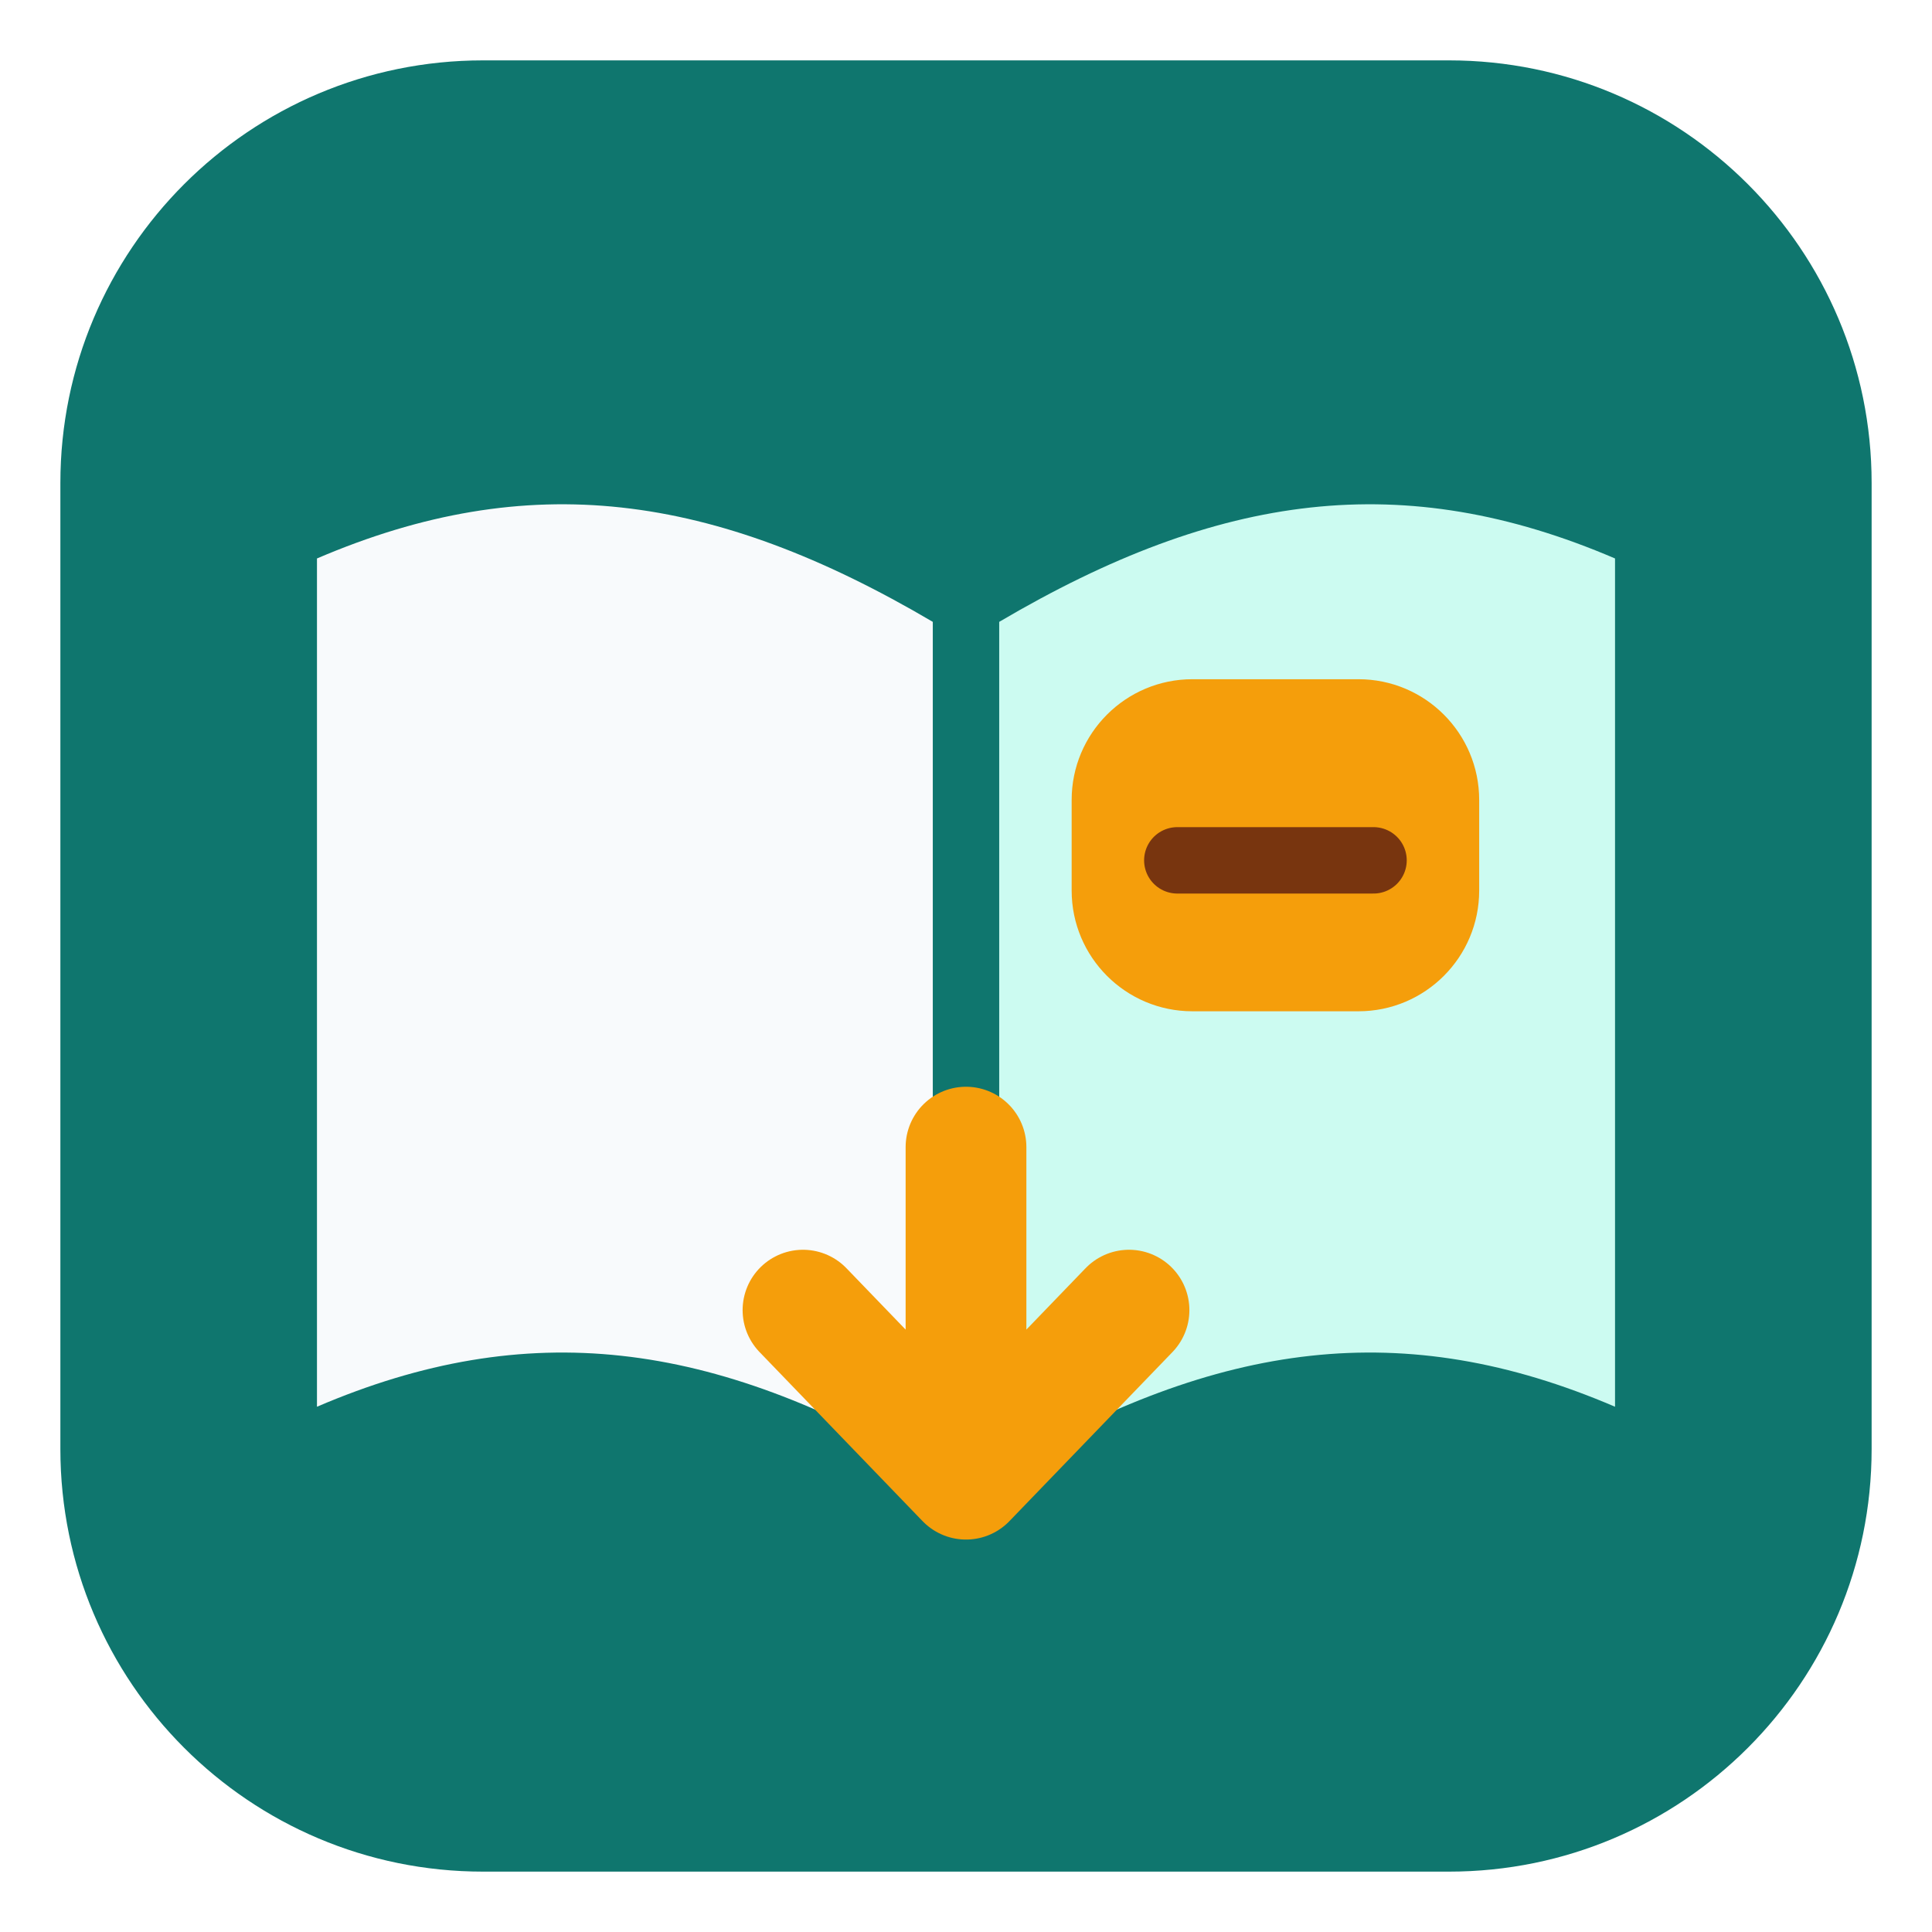
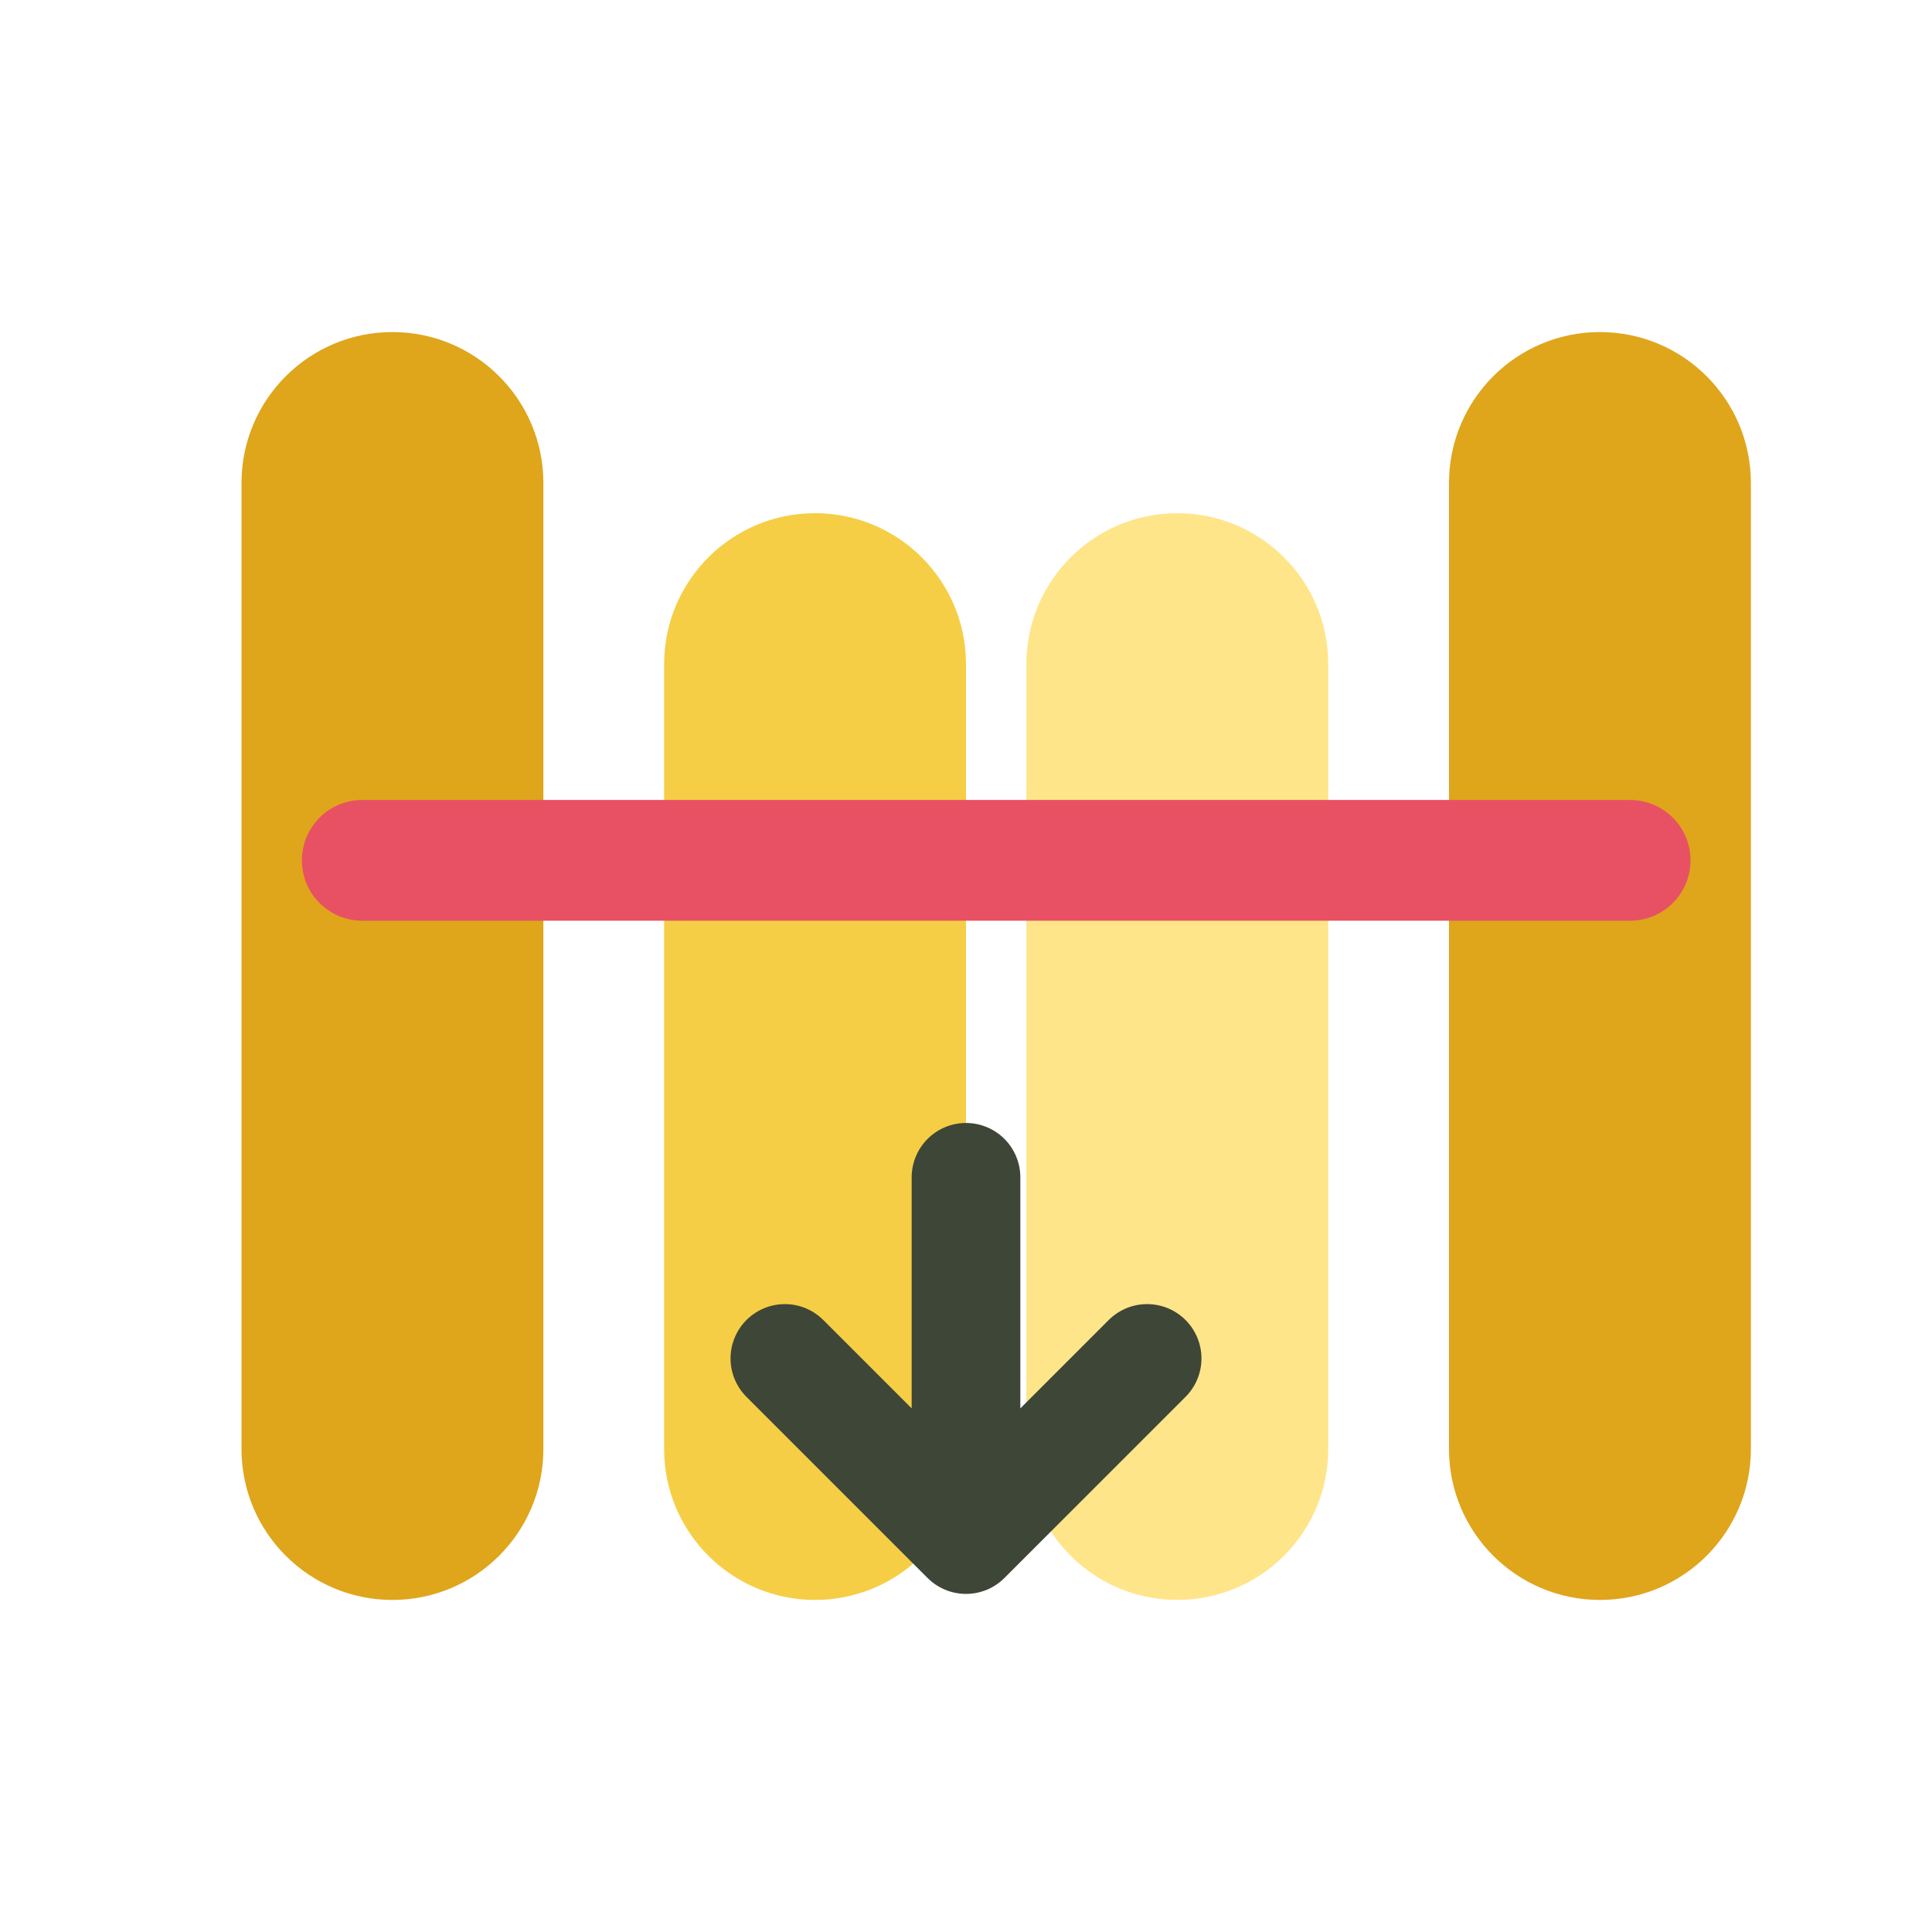
<svg xmlns="http://www.w3.org/2000/svg" viewBox="0 0 64 64">
-   <rect x="2" y="2" width="60" height="60" rx="14" fill="#0F766E" />
-   <path d="M10.5 18.5c7-3 13.1-2.2 20.4 2.1v28.1c-7.3-4.3-13.4-5.1-20.4-2.1V18.5Z" fill="#F8FAFC" />
-   <path d="M53.5 18.5c-7-3-13.1-2.2-20.4 2.1v28.1c7.3-4.3 13.4-5.1 20.4-2.1V18.5Z" fill="#CCFBF1" />
-   <rect x="35.5" y="22.5" width="13.5" height="11" rx="4" fill="#F59E0B" />
-   <path d="M39 28.5h6.5" stroke="#78350F" stroke-width="2.2" stroke-linecap="round" />
-   <path d="M32 38v11M26.6 43.4 32 49l5.4-5.6" fill="none" stroke="#F59E0B" stroke-width="4" stroke-linecap="round" stroke-linejoin="round" />
+   <rect x="8" y="11" width="10" height="42" rx="5" fill="#DFA51B" />
+   <rect x="22" y="17" width="10" height="36" rx="5" fill="#F6CE45" />
+   <rect x="34" y="17" width="10" height="36" rx="5" fill="#FFE58A" />
+   <rect x="48" y="11" width="10" height="42" rx="5" fill="#DFA51B" />
+   <path d="M12 28.5h42" stroke="#E85163" stroke-width="4" stroke-linecap="round" />
+   <path d="M32 39v11m-6-5 6 6 6-6" fill="none" stroke="#3E4637" stroke-width="3.6" stroke-linecap="round" stroke-linejoin="round" />
</svg>
